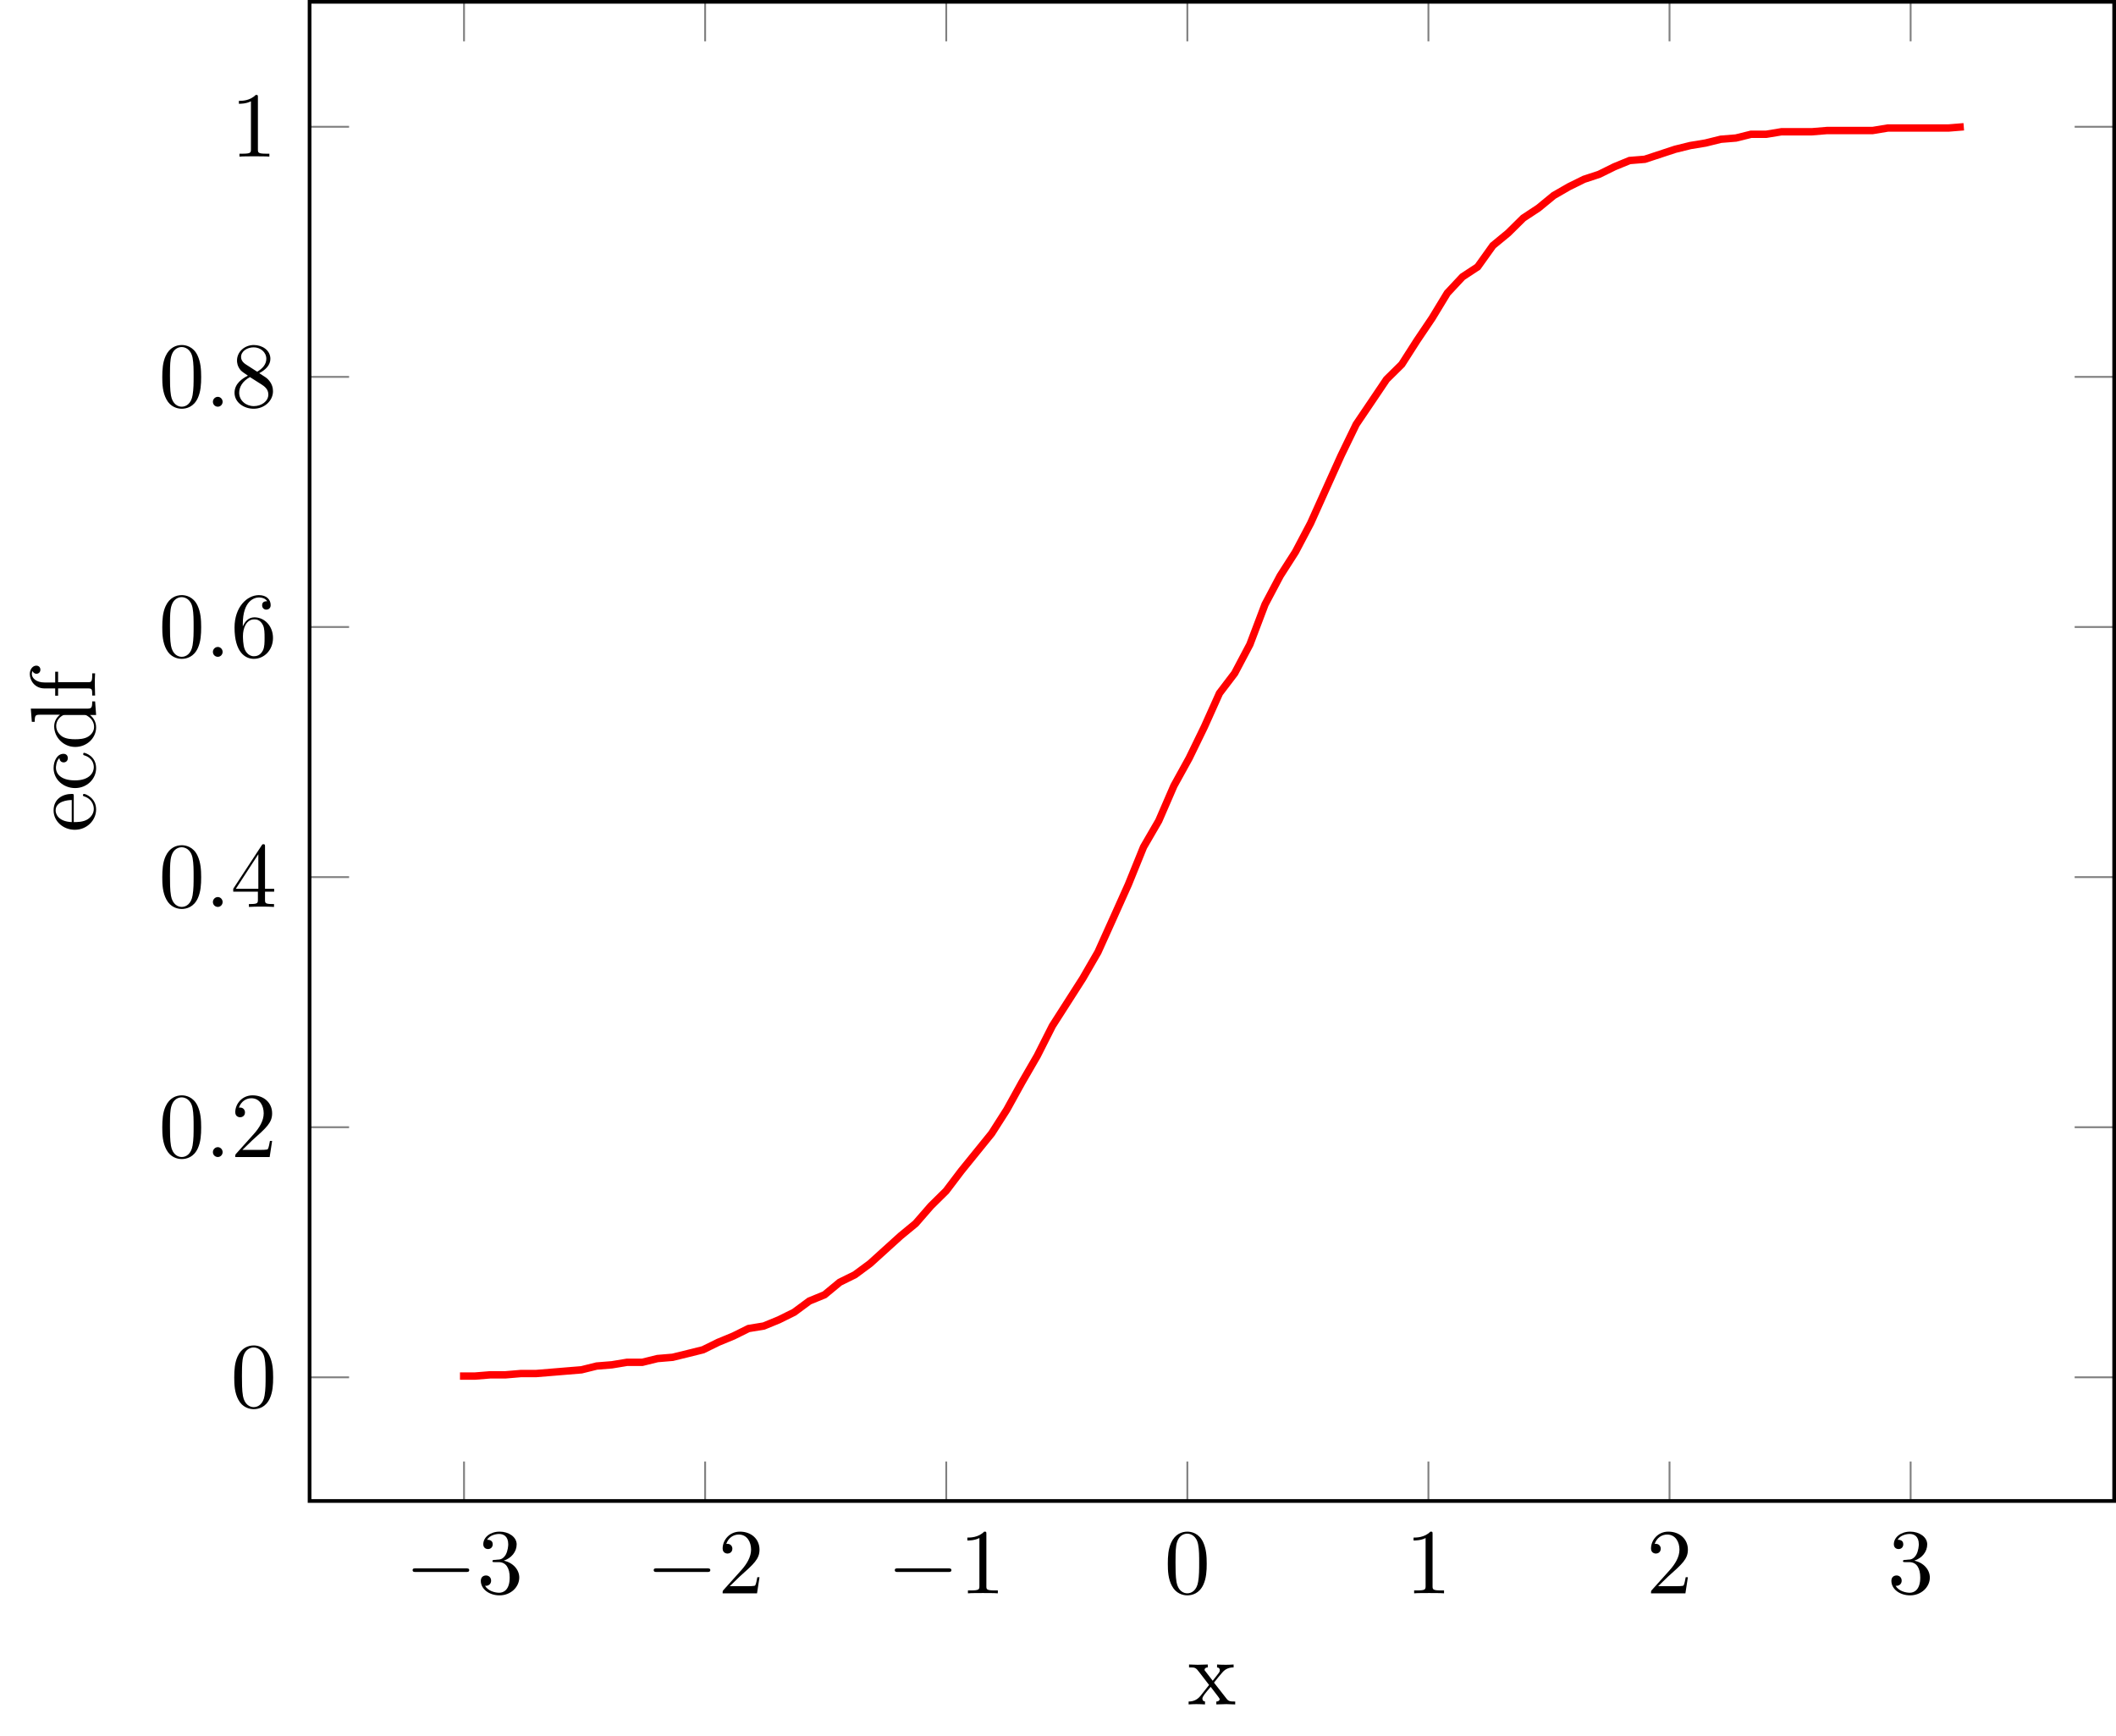
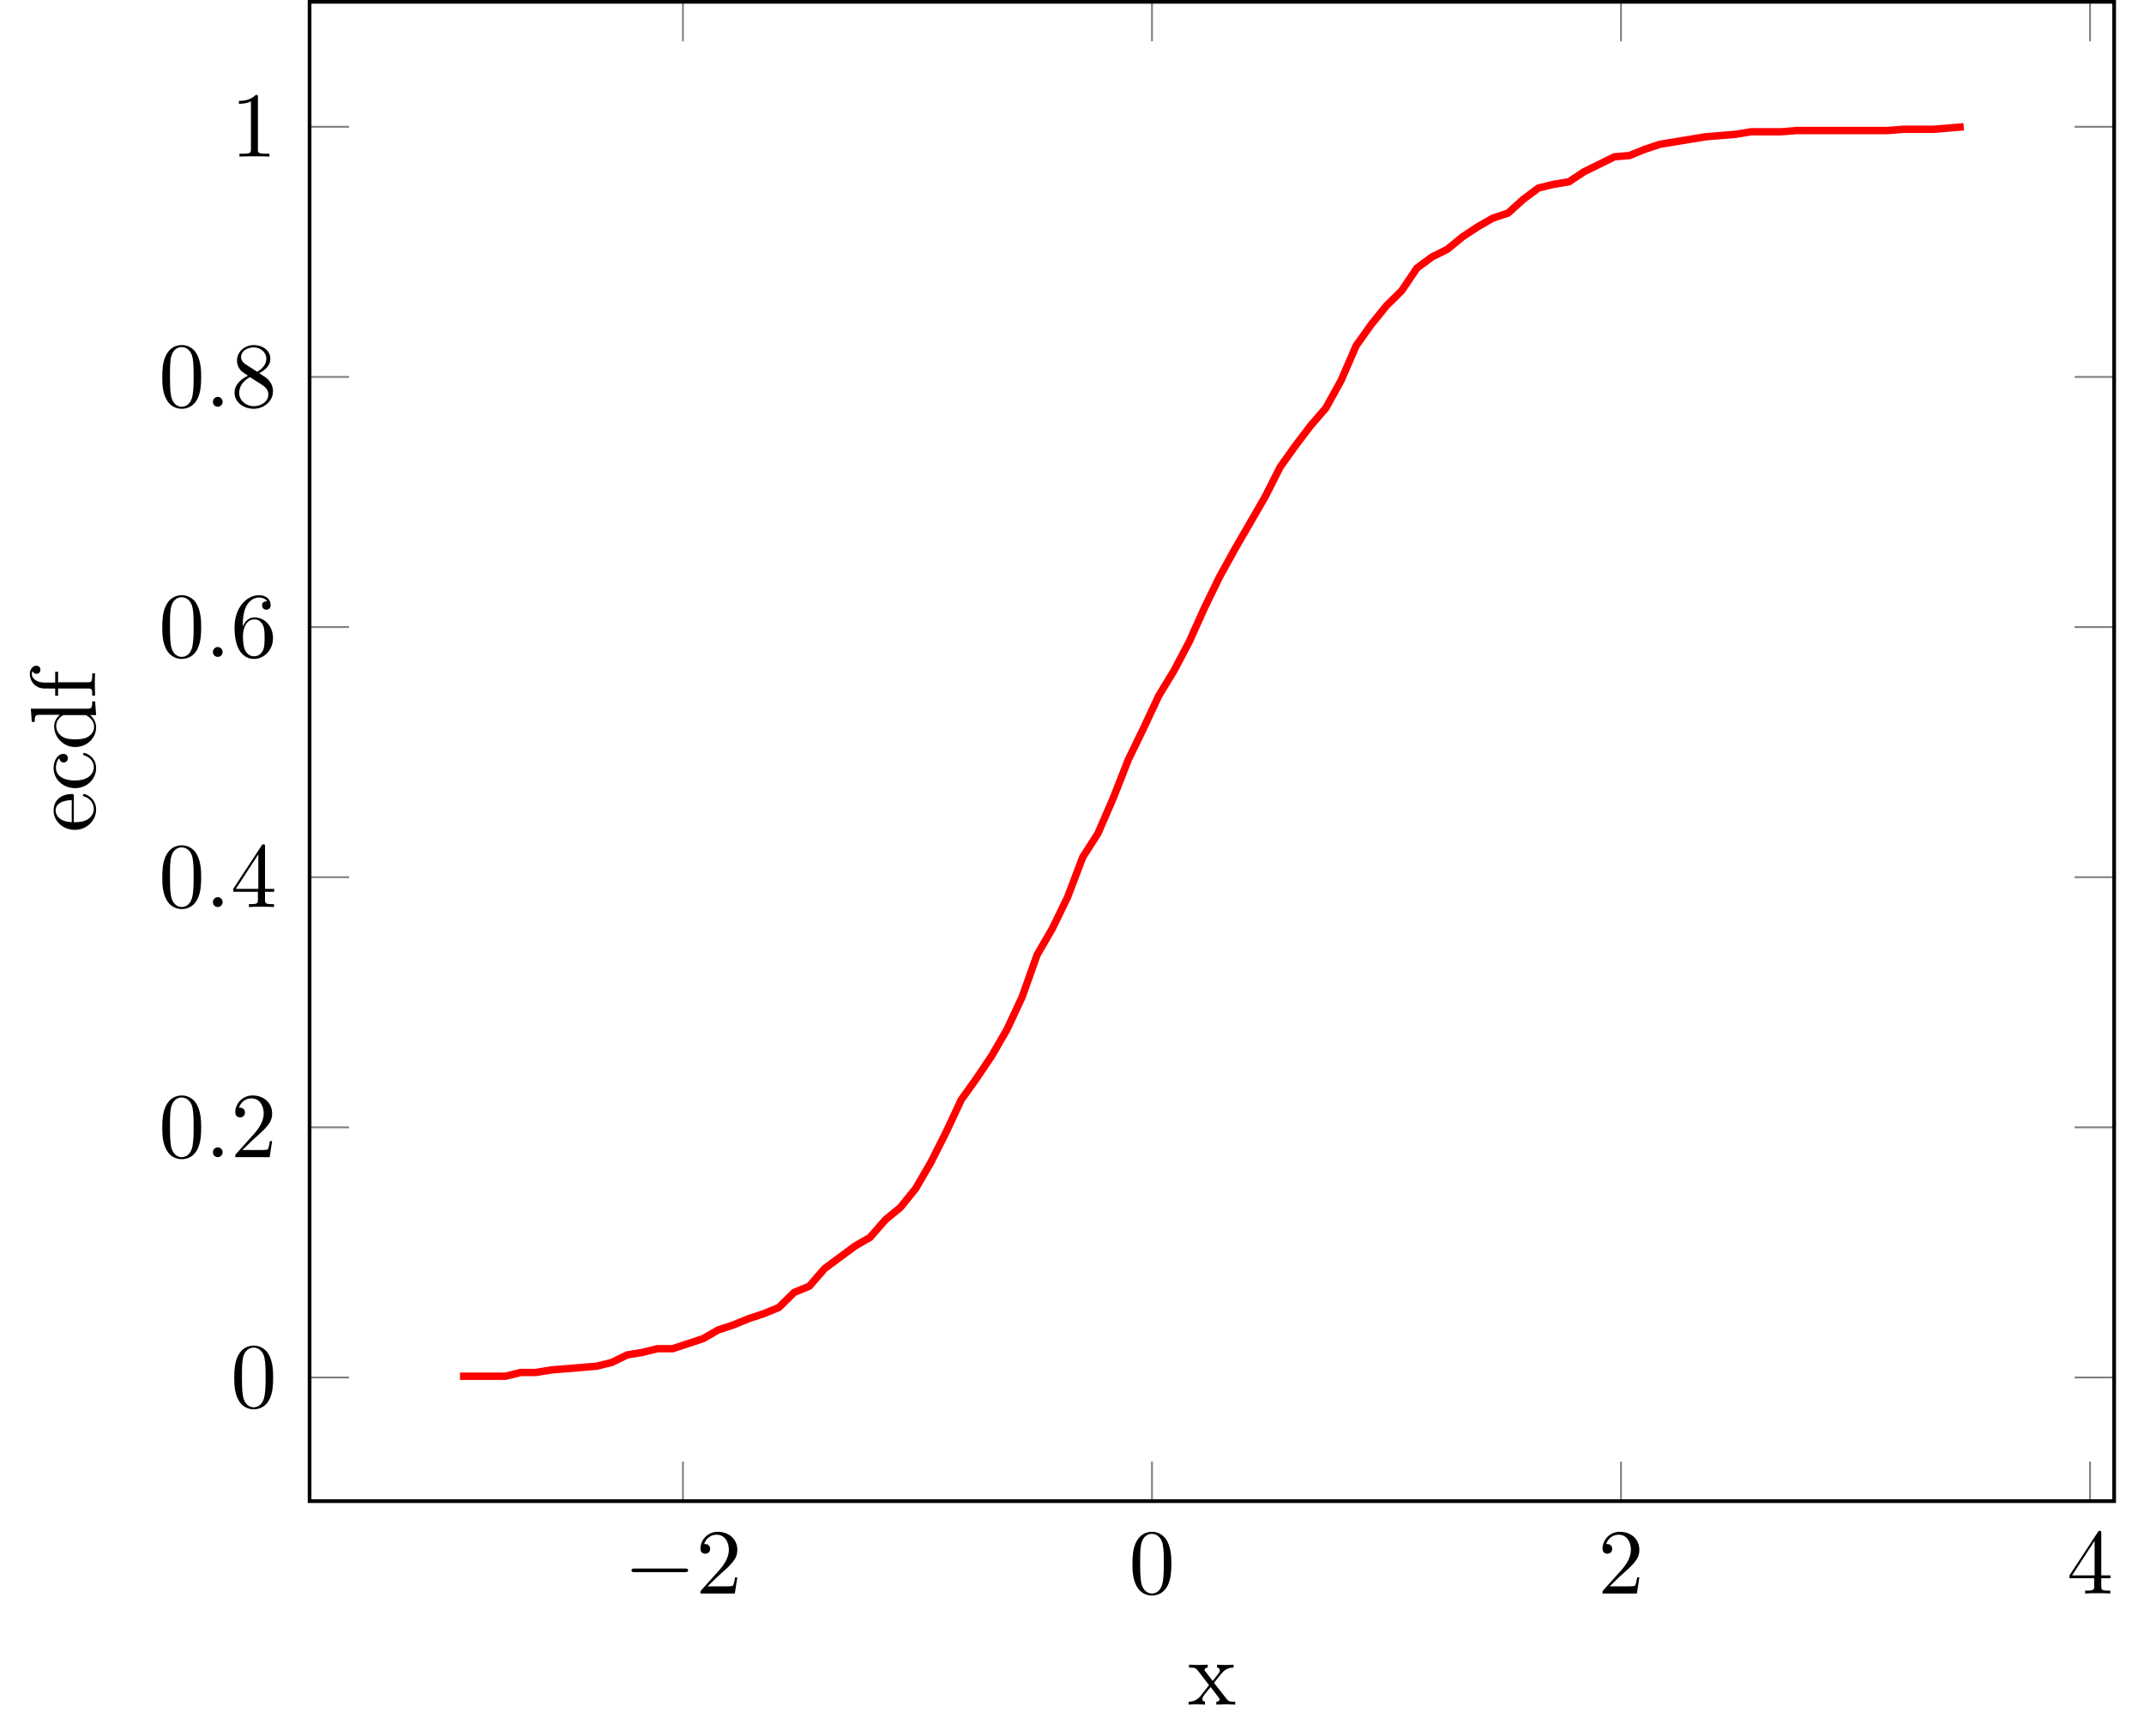
- <svg xmlns="http://www.w3.org/2000/svg" xmlns:xlink="http://www.w3.org/1999/xlink" width="227.805pt" height="186.812pt" viewBox="0 0 227.805 186.812" version="1.1">
+ <svg xmlns="http://www.w3.org/2000/svg" xmlns:xlink="http://www.w3.org/1999/xlink" width="230.818pt" height="186.812pt" viewBox="0 0 230.818 186.812" version="1.1">
  <defs>
    <g>
      <symbol overflow="visible" id="glyph0-0">
        <path style="stroke:none;" d="" />
      </symbol>
      <symbol overflow="visible" id="glyph0-1">
        <path style="stroke:none;" d="M 6.562 -2.297 C 6.734 -2.297 6.922 -2.297 6.922 -2.5 C 6.922 -2.688 6.734 -2.688 6.562 -2.688 L 1.172 -2.688 C 1 -2.688 0.828 -2.688 0.828 -2.5 C 0.828 -2.297 1 -2.297 1.172 -2.297 Z M 6.562 -2.297 " />
      </symbol>
      <symbol overflow="visible" id="glyph1-0">
        <path style="stroke:none;" d="" />
      </symbol>
      <symbol overflow="visible" id="glyph1-1">
-         <path style="stroke:none;" d="M 2.891 -3.516 C 3.703 -3.781 4.281 -4.469 4.281 -5.266 C 4.281 -6.078 3.406 -6.641 2.453 -6.641 C 1.453 -6.641 0.688 -6.047 0.688 -5.281 C 0.688 -4.953 0.906 -4.766 1.203 -4.766 C 1.5 -4.766 1.703 -4.984 1.703 -5.281 C 1.703 -5.766 1.234 -5.766 1.094 -5.766 C 1.391 -6.266 2.047 -6.391 2.406 -6.391 C 2.828 -6.391 3.375 -6.172 3.375 -5.281 C 3.375 -5.156 3.344 -4.578 3.094 -4.141 C 2.797 -3.656 2.453 -3.625 2.203 -3.625 C 2.125 -3.609 1.891 -3.594 1.812 -3.594 C 1.734 -3.578 1.672 -3.562 1.672 -3.469 C 1.672 -3.359 1.734 -3.359 1.906 -3.359 L 2.344 -3.359 C 3.156 -3.359 3.531 -2.688 3.531 -1.703 C 3.531 -0.344 2.844 -0.062 2.406 -0.062 C 1.969 -0.062 1.219 -0.234 0.875 -0.812 C 1.219 -0.766 1.531 -0.984 1.531 -1.359 C 1.531 -1.719 1.266 -1.922 0.984 -1.922 C 0.734 -1.922 0.422 -1.781 0.422 -1.344 C 0.422 -0.438 1.344 0.219 2.438 0.219 C 3.656 0.219 4.562 -0.688 4.562 -1.703 C 4.562 -2.516 3.922 -3.297 2.891 -3.516 Z M 2.891 -3.516 " />
+         <path style="stroke:none;" d="M 1.266 -0.766 L 2.328 -1.797 C 3.875 -3.172 4.469 -3.703 4.469 -4.703 C 4.469 -5.844 3.578 -6.641 2.359 -6.641 C 1.234 -6.641 0.5 -5.719 0.5 -4.828 C 0.5 -4.281 1 -4.281 1.031 -4.281 C 1.203 -4.281 1.547 -4.391 1.547 -4.812 C 1.547 -5.062 1.359 -5.328 1.016 -5.328 C 0.938 -5.328 0.922 -5.328 0.891 -5.312 C 1.109 -5.969 1.656 -6.328 2.234 -6.328 C 3.141 -6.328 3.562 -5.516 3.562 -4.703 C 3.562 -3.906 3.078 -3.125 2.516 -2.5 L 0.609 -0.375 C 0.5 -0.266 0.5 -0.234 0.5 0 L 4.203 0 L 4.469 -1.734 L 4.234 -1.734 C 4.172 -1.438 4.109 -1 4 -0.844 C 3.938 -0.766 3.281 -0.766 3.062 -0.766 Z M 1.266 -0.766 " />
      </symbol>
      <symbol overflow="visible" id="glyph1-2">
-         <path style="stroke:none;" d="M 1.266 -0.766 L 2.328 -1.797 C 3.875 -3.172 4.469 -3.703 4.469 -4.703 C 4.469 -5.844 3.578 -6.641 2.359 -6.641 C 1.234 -6.641 0.5 -5.719 0.5 -4.828 C 0.5 -4.281 1 -4.281 1.031 -4.281 C 1.203 -4.281 1.547 -4.391 1.547 -4.812 C 1.547 -5.062 1.359 -5.328 1.016 -5.328 C 0.938 -5.328 0.922 -5.328 0.891 -5.312 C 1.109 -5.969 1.656 -6.328 2.234 -6.328 C 3.141 -6.328 3.562 -5.516 3.562 -4.703 C 3.562 -3.906 3.078 -3.125 2.516 -2.5 L 0.609 -0.375 C 0.5 -0.266 0.5 -0.234 0.5 0 L 4.203 0 L 4.469 -1.734 L 4.234 -1.734 C 4.172 -1.438 4.109 -1 4 -0.844 C 3.938 -0.766 3.281 -0.766 3.062 -0.766 Z M 1.266 -0.766 " />
+         <path style="stroke:none;" d="M 4.578 -3.188 C 4.578 -3.984 4.531 -4.781 4.188 -5.516 C 3.734 -6.484 2.906 -6.641 2.5 -6.641 C 1.891 -6.641 1.172 -6.375 0.75 -5.453 C 0.438 -4.766 0.391 -3.984 0.391 -3.188 C 0.391 -2.438 0.422 -1.547 0.844 -0.781 C 1.266 0.016 2 0.219 2.484 0.219 C 3.016 0.219 3.781 0.016 4.219 -0.938 C 4.531 -1.625 4.578 -2.406 4.578 -3.188 Z M 2.484 0 C 2.094 0 1.5 -0.25 1.328 -1.203 C 1.219 -1.797 1.219 -2.719 1.219 -3.312 C 1.219 -3.953 1.219 -4.609 1.297 -5.141 C 1.484 -6.328 2.234 -6.422 2.484 -6.422 C 2.812 -6.422 3.469 -6.234 3.656 -5.25 C 3.766 -4.688 3.766 -3.938 3.766 -3.312 C 3.766 -2.562 3.766 -1.891 3.656 -1.25 C 3.5 -0.297 2.938 0 2.484 0 Z M 2.484 0 " />
      </symbol>
      <symbol overflow="visible" id="glyph1-3">
+         <path style="stroke:none;" d="M 2.938 -1.641 L 2.938 -0.781 C 2.938 -0.422 2.906 -0.312 2.172 -0.312 L 1.969 -0.312 L 1.969 0 C 2.375 -0.031 2.891 -0.031 3.312 -0.031 C 3.734 -0.031 4.25 -0.031 4.672 0 L 4.672 -0.312 L 4.453 -0.312 C 3.719 -0.312 3.703 -0.422 3.703 -0.781 L 3.703 -1.641 L 4.688 -1.641 L 4.688 -1.953 L 3.703 -1.953 L 3.703 -6.484 C 3.703 -6.688 3.703 -6.75 3.531 -6.75 C 3.453 -6.75 3.422 -6.75 3.344 -6.625 L 0.281 -1.953 L 0.281 -1.641 Z M 2.984 -1.953 L 0.562 -1.953 L 2.984 -5.672 Z M 2.984 -1.953 " />
+       </symbol>
+       <symbol overflow="visible" id="glyph1-4">
+         <path style="stroke:none;" d="M 1.312 -3.266 L 1.312 -3.516 C 1.312 -6.031 2.547 -6.391 3.062 -6.391 C 3.297 -6.391 3.719 -6.328 3.938 -5.984 C 3.781 -5.984 3.391 -5.984 3.391 -5.547 C 3.391 -5.234 3.625 -5.078 3.844 -5.078 C 4 -5.078 4.312 -5.172 4.312 -5.562 C 4.312 -6.156 3.875 -6.641 3.047 -6.641 C 1.766 -6.641 0.422 -5.359 0.422 -3.156 C 0.422 -0.484 1.578 0.219 2.5 0.219 C 3.609 0.219 4.562 -0.719 4.562 -2.031 C 4.562 -3.297 3.672 -4.25 2.562 -4.25 C 1.891 -4.25 1.516 -3.75 1.312 -3.266 Z M 2.5 -0.062 C 1.875 -0.062 1.578 -0.656 1.516 -0.812 C 1.328 -1.281 1.328 -2.078 1.328 -2.25 C 1.328 -3.031 1.656 -4.031 2.547 -4.031 C 2.719 -4.031 3.172 -4.031 3.484 -3.406 C 3.656 -3.047 3.656 -2.531 3.656 -2.047 C 3.656 -1.562 3.656 -1.062 3.484 -0.703 C 3.188 -0.109 2.734 -0.062 2.5 -0.062 Z M 2.5 -0.062 " />
+       </symbol>
+       <symbol overflow="visible" id="glyph1-5">
+         <path style="stroke:none;" d="M 1.625 -4.562 C 1.172 -4.859 1.125 -5.188 1.125 -5.359 C 1.125 -5.969 1.781 -6.391 2.484 -6.391 C 3.203 -6.391 3.844 -5.875 3.844 -5.156 C 3.844 -4.578 3.453 -4.109 2.859 -3.766 Z M 3.078 -3.609 C 3.797 -3.984 4.281 -4.5 4.281 -5.156 C 4.281 -6.078 3.406 -6.641 2.5 -6.641 C 1.5 -6.641 0.688 -5.906 0.688 -4.969 C 0.688 -4.797 0.703 -4.344 1.125 -3.875 C 1.234 -3.766 1.609 -3.516 1.859 -3.344 C 1.281 -3.047 0.422 -2.5 0.422 -1.5 C 0.422 -0.453 1.438 0.219 2.484 0.219 C 3.609 0.219 4.562 -0.609 4.562 -1.672 C 4.562 -2.031 4.453 -2.484 4.062 -2.906 C 3.875 -3.109 3.719 -3.203 3.078 -3.609 Z M 2.078 -3.188 L 3.312 -2.406 C 3.594 -2.219 4.062 -1.922 4.062 -1.312 C 4.062 -0.578 3.312 -0.062 2.5 -0.062 C 1.641 -0.062 0.922 -0.672 0.922 -1.5 C 0.922 -2.078 1.234 -2.719 2.078 -3.188 Z M 2.078 -3.188 " />
+       </symbol>
+       <symbol overflow="visible" id="glyph1-6">
        <path style="stroke:none;" d="M 2.938 -6.375 C 2.938 -6.625 2.938 -6.641 2.703 -6.641 C 2.078 -6 1.203 -6 0.891 -6 L 0.891 -5.688 C 1.094 -5.688 1.672 -5.688 2.188 -5.953 L 2.188 -0.781 C 2.188 -0.422 2.156 -0.312 1.266 -0.312 L 0.953 -0.312 L 0.953 0 C 1.297 -0.031 2.156 -0.031 2.562 -0.031 C 2.953 -0.031 3.828 -0.031 4.172 0 L 4.172 -0.312 L 3.859 -0.312 C 2.953 -0.312 2.938 -0.422 2.938 -0.781 Z M 2.938 -6.375 " />
      </symbol>
-       <symbol overflow="visible" id="glyph1-4">
-         <path style="stroke:none;" d="M 4.578 -3.188 C 4.578 -3.984 4.531 -4.781 4.188 -5.516 C 3.734 -6.484 2.906 -6.641 2.5 -6.641 C 1.891 -6.641 1.172 -6.375 0.75 -5.453 C 0.438 -4.766 0.391 -3.984 0.391 -3.188 C 0.391 -2.438 0.422 -1.547 0.844 -0.781 C 1.266 0.016 2 0.219 2.484 0.219 C 3.016 0.219 3.781 0.016 4.219 -0.938 C 4.531 -1.625 4.578 -2.406 4.578 -3.188 Z M 2.484 0 C 2.094 0 1.5 -0.25 1.328 -1.203 C 1.219 -1.797 1.219 -2.719 1.219 -3.312 C 1.219 -3.953 1.219 -4.609 1.297 -5.141 C 1.484 -6.328 2.234 -6.422 2.484 -6.422 C 2.812 -6.422 3.469 -6.234 3.656 -5.25 C 3.766 -4.688 3.766 -3.938 3.766 -3.312 C 3.766 -2.562 3.766 -1.891 3.656 -1.25 C 3.5 -0.297 2.938 0 2.484 0 Z M 2.484 0 " />
-       </symbol>
-       <symbol overflow="visible" id="glyph1-5">
-         <path style="stroke:none;" d="M 2.938 -1.641 L 2.938 -0.781 C 2.938 -0.422 2.906 -0.312 2.172 -0.312 L 1.969 -0.312 L 1.969 0 C 2.375 -0.031 2.891 -0.031 3.312 -0.031 C 3.734 -0.031 4.25 -0.031 4.672 0 L 4.672 -0.312 L 4.453 -0.312 C 3.719 -0.312 3.703 -0.422 3.703 -0.781 L 3.703 -1.641 L 4.688 -1.641 L 4.688 -1.953 L 3.703 -1.953 L 3.703 -6.484 C 3.703 -6.688 3.703 -6.75 3.531 -6.75 C 3.453 -6.75 3.422 -6.75 3.344 -6.625 L 0.281 -1.953 L 0.281 -1.641 Z M 2.984 -1.953 L 0.562 -1.953 L 2.984 -5.672 Z M 2.984 -1.953 " />
-       </symbol>
-       <symbol overflow="visible" id="glyph1-6">
-         <path style="stroke:none;" d="M 1.312 -3.266 L 1.312 -3.516 C 1.312 -6.031 2.547 -6.391 3.062 -6.391 C 3.297 -6.391 3.719 -6.328 3.938 -5.984 C 3.781 -5.984 3.391 -5.984 3.391 -5.547 C 3.391 -5.234 3.625 -5.078 3.844 -5.078 C 4 -5.078 4.312 -5.172 4.312 -5.562 C 4.312 -6.156 3.875 -6.641 3.047 -6.641 C 1.766 -6.641 0.422 -5.359 0.422 -3.156 C 0.422 -0.484 1.578 0.219 2.5 0.219 C 3.609 0.219 4.562 -0.719 4.562 -2.031 C 4.562 -3.297 3.672 -4.25 2.562 -4.25 C 1.891 -4.25 1.516 -3.75 1.312 -3.266 Z M 2.5 -0.062 C 1.875 -0.062 1.578 -0.656 1.516 -0.812 C 1.328 -1.281 1.328 -2.078 1.328 -2.25 C 1.328 -3.031 1.656 -4.031 2.547 -4.031 C 2.719 -4.031 3.172 -4.031 3.484 -3.406 C 3.656 -3.047 3.656 -2.531 3.656 -2.047 C 3.656 -1.562 3.656 -1.062 3.484 -0.703 C 3.188 -0.109 2.734 -0.062 2.5 -0.062 Z M 2.5 -0.062 " />
-       </symbol>
      <symbol overflow="visible" id="glyph1-7">
-         <path style="stroke:none;" d="M 1.625 -4.562 C 1.172 -4.859 1.125 -5.188 1.125 -5.359 C 1.125 -5.969 1.781 -6.391 2.484 -6.391 C 3.203 -6.391 3.844 -5.875 3.844 -5.156 C 3.844 -4.578 3.453 -4.109 2.859 -3.766 Z M 3.078 -3.609 C 3.797 -3.984 4.281 -4.5 4.281 -5.156 C 4.281 -6.078 3.406 -6.641 2.5 -6.641 C 1.5 -6.641 0.688 -5.906 0.688 -4.969 C 0.688 -4.797 0.703 -4.344 1.125 -3.875 C 1.234 -3.766 1.609 -3.516 1.859 -3.344 C 1.281 -3.047 0.422 -2.5 0.422 -1.5 C 0.422 -0.453 1.438 0.219 2.484 0.219 C 3.609 0.219 4.562 -0.609 4.562 -1.672 C 4.562 -2.031 4.453 -2.484 4.062 -2.906 C 3.875 -3.109 3.719 -3.203 3.078 -3.609 Z M 2.078 -3.188 L 3.312 -2.406 C 3.594 -2.219 4.062 -1.922 4.062 -1.312 C 4.062 -0.578 3.312 -0.062 2.5 -0.062 C 1.641 -0.062 0.922 -0.672 0.922 -1.5 C 0.922 -2.078 1.234 -2.719 2.078 -3.188 Z M 2.078 -3.188 " />
-       </symbol>
-       <symbol overflow="visible" id="glyph1-8">
        <path style="stroke:none;" d="M 2.859 -2.344 C 3.156 -2.719 3.531 -3.203 3.781 -3.469 C 4.094 -3.828 4.5 -3.984 4.969 -3.984 L 4.969 -4.297 C 4.703 -4.281 4.406 -4.266 4.141 -4.266 C 3.844 -4.266 3.312 -4.281 3.188 -4.297 L 3.188 -3.984 C 3.406 -3.969 3.484 -3.844 3.484 -3.672 C 3.484 -3.516 3.375 -3.391 3.328 -3.328 L 2.719 -2.547 L 1.938 -3.562 C 1.844 -3.656 1.844 -3.672 1.844 -3.734 C 1.844 -3.891 2 -3.984 2.188 -3.984 L 2.188 -4.297 C 1.938 -4.281 1.281 -4.266 1.109 -4.266 C 0.906 -4.266 0.438 -4.281 0.172 -4.297 L 0.172 -3.984 C 0.875 -3.984 0.875 -3.984 1.344 -3.375 L 2.328 -2.094 L 1.391 -0.906 C 0.922 -0.328 0.328 -0.312 0.125 -0.312 L 0.125 0 C 0.375 -0.016 0.688 -0.031 0.953 -0.031 C 1.234 -0.031 1.656 -0.016 1.891 0 L 1.891 -0.312 C 1.672 -0.344 1.609 -0.469 1.609 -0.625 C 1.609 -0.844 1.891 -1.172 2.5 -1.891 L 3.266 -0.891 C 3.344 -0.781 3.469 -0.625 3.469 -0.562 C 3.469 -0.469 3.375 -0.312 3.109 -0.312 L 3.109 0 C 3.406 -0.016 3.969 -0.031 4.188 -0.031 C 4.453 -0.031 4.844 -0.016 5.141 0 L 5.141 -0.312 C 4.609 -0.312 4.422 -0.328 4.203 -0.625 Z M 2.859 -2.344 " />
      </symbol>
      <symbol overflow="visible" id="glyph2-0">
        <path style="stroke:none;" d="" />
      </symbol>
      <symbol overflow="visible" id="glyph2-1">
        <path style="stroke:none;" d="M 1.906 -0.531 C 1.906 -0.812 1.672 -1.062 1.391 -1.062 C 1.094 -1.062 0.859 -0.812 0.859 -0.531 C 0.859 -0.234 1.094 0 1.391 0 C 1.672 0 1.906 -0.234 1.906 -0.531 Z M 1.906 -0.531 " />
      </symbol>
      <symbol overflow="visible" id="glyph3-0">
        <path style="stroke:none;" d="" />
      </symbol>
      <symbol overflow="visible" id="glyph3-1">
        <path style="stroke:none;" d="M -2.516 -1.109 C -4 -1.172 -4.25 -2.016 -4.25 -2.359 C -4.25 -3.375 -2.906 -3.484 -2.516 -3.484 Z M -2.297 -1.109 L -2.297 -3.891 C -2.297 -4.109 -2.297 -4.141 -2.516 -4.141 C -3.5 -4.141 -4.469 -3.594 -4.469 -2.359 C -4.469 -1.203 -3.438 -0.281 -2.188 -0.281 C -0.859 -0.281 0.109 -1.328 0.109 -2.469 C 0.109 -3.688 -1 -4.141 -1.188 -4.141 C -1.281 -4.141 -1.312 -4.062 -1.312 -4 C -1.312 -3.922 -1.25 -3.891 -1.172 -3.875 C -0.141 -3.531 -0.141 -2.625 -0.141 -2.531 C -0.141 -2.031 -0.438 -1.641 -0.812 -1.406 C -1.281 -1.109 -1.938 -1.109 -2.297 -1.109 Z M -2.297 -1.109 " />
      </symbol>
      <symbol overflow="visible" id="glyph3-2">
        <path style="stroke:none;" d="M -2.172 -1.172 C -3.797 -1.172 -4.219 -1.984 -4.219 -2.516 C -4.219 -2.609 -4.203 -3.234 -3.844 -3.578 C -3.812 -3.172 -3.516 -3.109 -3.391 -3.109 C -3.125 -3.109 -2.938 -3.297 -2.938 -3.562 C -2.938 -3.828 -3.094 -4.031 -3.406 -4.031 C -4.078 -4.031 -4.469 -3.266 -4.469 -2.5 C -4.469 -1.25 -3.391 -0.344 -2.156 -0.344 C -0.875 -0.344 0.109 -1.328 0.109 -2.484 C 0.109 -3.812 -1.094 -4.141 -1.188 -4.141 C -1.281 -4.141 -1.281 -4.031 -1.281 -4 C -1.281 -3.922 -1.25 -3.891 -1.188 -3.875 C -0.266 -3.594 -0.141 -2.938 -0.141 -2.578 C -0.141 -2.047 -0.562 -1.172 -2.172 -1.172 Z M -2.172 -1.172 " />
      </symbol>
      <symbol overflow="visible" id="glyph3-3">
        <path style="stroke:none;" d="M -0.547 -3.781 L 0.109 -3.781 L 0 -5.25 L -0.312 -5.25 C -0.312 -4.562 -0.375 -4.469 -0.875 -4.469 L -6.922 -4.469 L -6.812 -3.047 L -6.5 -3.047 C -6.5 -3.734 -6.438 -3.812 -5.938 -3.812 L -3.781 -3.812 C -4.141 -3.531 -4.406 -3.094 -4.406 -2.562 C -4.406 -1.391 -3.422 -0.344 -2.141 -0.344 C -0.875 -0.344 0.109 -1.312 0.109 -2.453 C 0.109 -3.094 -0.234 -3.531 -0.547 -3.781 Z M -3.219 -3.781 L -1.172 -3.781 C -1 -3.781 -0.984 -3.781 -0.812 -3.672 C -0.328 -3.375 -0.109 -2.938 -0.109 -2.5 C -0.109 -2.047 -0.375 -1.688 -0.75 -1.453 C -1.156 -1.203 -1.719 -1.172 -2.141 -1.172 C -2.5 -1.172 -3.094 -1.188 -3.547 -1.469 C -3.859 -1.688 -4.188 -2.062 -4.188 -2.609 C -4.188 -2.953 -4.031 -3.375 -3.594 -3.672 C -3.422 -3.781 -3.406 -3.781 -3.219 -3.781 Z M -3.219 -3.781 " />
      </symbol>
      <symbol overflow="visible" id="glyph3-4">
        <path style="stroke:none;" d="M -4.297 -1.75 L -5.453 -1.75 C -6.328 -1.75 -6.812 -2.219 -6.812 -2.656 C -6.812 -2.688 -6.812 -2.844 -6.734 -2.984 C -6.703 -2.875 -6.562 -2.688 -6.312 -2.688 C -6.094 -2.688 -5.891 -2.844 -5.891 -3.125 C -5.891 -3.406 -6.094 -3.562 -6.328 -3.562 C -6.703 -3.562 -7.031 -3.188 -7.031 -2.656 C -7.031 -1.969 -6.5 -1.109 -5.438 -1.109 L -4.297 -1.109 L -4.297 -0.328 L -3.984 -0.328 L -3.984 -1.109 L -0.75 -1.109 C -0.312 -1.109 -0.312 -1 -0.312 -0.344 L 0 -0.344 C -0.016 -0.734 -0.031 -1.203 -0.031 -1.469 C -0.031 -1.875 -0.031 -2.344 0 -2.734 L -0.312 -2.734 L -0.312 -2.531 C -0.312 -1.797 -0.422 -1.781 -0.781 -1.781 L -3.984 -1.781 L -3.984 -2.906 L -4.297 -2.906 Z M -4.297 -1.75 " />
      </symbol>
    </g>
-     <clipPath id="clip1">
-       <path d="M 33 13 L 227.805 13 L 227.805 149 L 33 149 Z M 33 13 " />
-     </clipPath>
-     <clipPath id="clip2">
-       <path d="M 33 0 L 227.805 0 L 227.805 162 L 33 162 Z M 33 0 " />
-     </clipPath>
  </defs>
  <g id="surface1">
-     <path style="fill:none;stroke-width:0.199;stroke-linecap:butt;stroke-linejoin:miter;stroke:rgb(50%,50%,50%);stroke-opacity:1;stroke-miterlimit:10;" d="M 0.437 -13.449 L 0.437 -9.199 M 26.394 -13.449 L 26.394 -9.199 M 52.351 -13.449 L 52.351 -9.199 M 78.308 -13.449 L 78.308 -9.199 M 104.261 -13.449 L 104.261 -9.199 M 130.218 -13.449 L 130.218 -9.199 M 156.175 -13.449 L 156.175 -9.199 M 0.437 147.946 L 0.437 143.692 M 26.394 147.946 L 26.394 143.692 M 52.351 147.946 L 52.351 143.692 M 78.308 147.946 L 78.308 143.692 M 104.261 147.946 L 104.261 143.692 M 130.218 147.946 L 130.218 143.692 M 156.175 147.946 L 156.175 143.692 " transform="matrix(1,0,0,-1,49.52,148.141)" />
-     <g clip-path="url(#clip1)" clip-rule="nonzero">
-       <path style="fill:none;stroke-width:0.199;stroke-linecap:butt;stroke-linejoin:miter;stroke:rgb(50%,50%,50%);stroke-opacity:1;stroke-miterlimit:10;" d="M -16.192 -0.136 L -11.938 -0.136 M -16.192 26.789 L -11.938 26.789 M -16.192 53.715 L -11.938 53.715 M -16.192 80.641 L -11.938 80.641 M -16.192 107.567 L -11.938 107.567 M -16.192 134.493 L -11.938 134.493 M 178.089 -0.136 L 173.835 -0.136 M 178.089 26.789 L 173.835 26.789 M 178.089 53.715 L 173.835 53.715 M 178.089 80.641 L 173.835 80.641 M 178.089 107.567 L 173.835 107.567 M 178.089 134.493 L 173.835 134.493 " transform="matrix(1,0,0,-1,49.52,148.141)" />
-     </g>
-     <g clip-path="url(#clip2)" clip-rule="nonzero">
-       <path style="fill:none;stroke-width:0.399;stroke-linecap:butt;stroke-linejoin:miter;stroke:rgb(0%,0%,0%);stroke-opacity:1;stroke-miterlimit:10;" d="M -16.192 -13.449 L -16.192 147.946 L 178.089 147.946 L 178.089 -13.449 Z M -16.192 -13.449 " transform="matrix(1,0,0,-1,49.52,148.141)" />
+     <path style="fill:none;stroke-width:0.199;stroke-linecap:butt;stroke-linejoin:miter;stroke:rgb(50%,50%,50%);stroke-opacity:1;stroke-miterlimit:10;" d="M 24.004 -13.449 L 24.004 -9.199 M 74.501 -13.449 L 74.501 -9.199 M 124.993 -13.449 L 124.993 -9.199 M 175.489 -13.449 L 175.489 -9.199 M 24.004 147.946 L 24.004 143.692 M 74.501 147.946 L 74.501 143.692 M 124.993 147.946 L 124.993 143.692 M 175.489 147.946 L 175.489 143.692 " transform="matrix(1,0,0,-1,49.519,148.141)" />
+     <path style="fill:none;stroke-width:0.199;stroke-linecap:butt;stroke-linejoin:miter;stroke:rgb(50%,50%,50%);stroke-opacity:1;stroke-miterlimit:10;" d="M -16.191 -0.136 L -11.937 -0.136 M -16.191 26.789 L -11.937 26.789 M -16.191 53.715 L -11.937 53.715 M -16.191 80.641 L -11.937 80.641 M -16.191 107.567 L -11.937 107.567 M -16.191 134.493 L -11.937 134.493 M 178.086 -0.136 L 173.833 -0.136 M 178.086 26.789 L 173.833 26.789 M 178.086 53.715 L 173.833 53.715 M 178.086 80.641 L 173.833 80.641 M 178.086 107.567 L 173.833 107.567 M 178.086 134.493 L 173.833 134.493 " transform="matrix(1,0,0,-1,49.519,148.141)" />
+     <path style="fill:none;stroke-width:0.399;stroke-linecap:butt;stroke-linejoin:miter;stroke:rgb(0%,0%,0%);stroke-opacity:1;stroke-miterlimit:10;" d="M -16.191 -13.449 L -16.191 147.946 L 178.086 147.946 L 178.086 -13.449 Z M -16.191 -13.449 " transform="matrix(1,0,0,-1,49.519,148.141)" />
+     <g style="fill:rgb(0%,0%,0%);fill-opacity:1;">
+       <use xlink:href="#glyph0-1" x="67.159" y="171.531" />
    </g>
    <g style="fill:rgb(0%,0%,0%);fill-opacity:1;">
-       <use xlink:href="#glyph0-1" x="43.594" y="171.531" />
+       <use xlink:href="#glyph1-1" x="74.907" y="171.531" />
    </g>
    <g style="fill:rgb(0%,0%,0%);fill-opacity:1;">
-       <use xlink:href="#glyph1-1" x="51.342" y="171.531" />
+       <use xlink:href="#glyph1-2" x="121.527" y="171.531" />
    </g>
    <g style="fill:rgb(0%,0%,0%);fill-opacity:1;">
-       <use xlink:href="#glyph0-1" x="69.549" y="171.531" />
+       <use xlink:href="#glyph1-1" x="172.021" y="171.531" />
    </g>
    <g style="fill:rgb(0%,0%,0%);fill-opacity:1;">
-       <use xlink:href="#glyph1-2" x="77.298" y="171.531" />
+       <use xlink:href="#glyph1-3" x="222.516" y="171.531" />
    </g>
    <g style="fill:rgb(0%,0%,0%);fill-opacity:1;">
-       <use xlink:href="#glyph0-1" x="95.505" y="171.531" />
+       <use xlink:href="#glyph1-2" x="24.828" y="151.486" />
    </g>
    <g style="fill:rgb(0%,0%,0%);fill-opacity:1;">
-       <use xlink:href="#glyph1-3" x="103.253" y="171.531" />
-     </g>
-     <g style="fill:rgb(0%,0%,0%);fill-opacity:1;">
-       <use xlink:href="#glyph1-4" x="125.335" y="171.531" />
-     </g>
-     <g style="fill:rgb(0%,0%,0%);fill-opacity:1;">
-       <use xlink:href="#glyph1-3" x="151.29" y="171.531" />
-     </g>
-     <g style="fill:rgb(0%,0%,0%);fill-opacity:1;">
-       <use xlink:href="#glyph1-2" x="177.246" y="171.531" />
-     </g>
-     <g style="fill:rgb(0%,0%,0%);fill-opacity:1;">
-       <use xlink:href="#glyph1-1" x="203.201" y="171.531" />
-     </g>
-     <g style="fill:rgb(0%,0%,0%);fill-opacity:1;">
-       <use xlink:href="#glyph1-4" x="24.828" y="151.486" />
-     </g>
-     <g style="fill:rgb(0%,0%,0%);fill-opacity:1;">
-       <use xlink:href="#glyph1-4" x="17.079" y="124.561" />
+       <use xlink:href="#glyph1-2" x="17.079" y="124.561" />
    </g>
    <g style="fill:rgb(0%,0%,0%);fill-opacity:1;">
      <use xlink:href="#glyph2-1" x="22.061" y="124.561" />
    </g>
    <g style="fill:rgb(0%,0%,0%);fill-opacity:1;">
-       <use xlink:href="#glyph1-2" x="24.828" y="124.561" />
+       <use xlink:href="#glyph1-1" x="24.828" y="124.561" />
    </g>
    <g style="fill:rgb(0%,0%,0%);fill-opacity:1;">
-       <use xlink:href="#glyph1-4" x="17.079" y="97.635" />
+       <use xlink:href="#glyph1-2" x="17.079" y="97.635" />
    </g>
    <g style="fill:rgb(0%,0%,0%);fill-opacity:1;">
      <use xlink:href="#glyph2-1" x="22.061" y="97.635" />
    </g>
    <g style="fill:rgb(0%,0%,0%);fill-opacity:1;">
-       <use xlink:href="#glyph1-5" x="24.828" y="97.635" />
+       <use xlink:href="#glyph1-3" x="24.828" y="97.635" />
    </g>
    <g style="fill:rgb(0%,0%,0%);fill-opacity:1;">
-       <use xlink:href="#glyph1-4" x="17.079" y="70.71" />
+       <use xlink:href="#glyph1-2" x="17.079" y="70.71" />
    </g>
    <g style="fill:rgb(0%,0%,0%);fill-opacity:1;">
      <use xlink:href="#glyph2-1" x="22.061" y="70.71" />
    </g>
    <g style="fill:rgb(0%,0%,0%);fill-opacity:1;">
-       <use xlink:href="#glyph1-6" x="24.828" y="70.71" />
+       <use xlink:href="#glyph1-4" x="24.828" y="70.71" />
    </g>
    <g style="fill:rgb(0%,0%,0%);fill-opacity:1;">
-       <use xlink:href="#glyph1-4" x="17.079" y="43.784" />
+       <use xlink:href="#glyph1-2" x="17.079" y="43.784" />
    </g>
    <g style="fill:rgb(0%,0%,0%);fill-opacity:1;">
      <use xlink:href="#glyph2-1" x="22.061" y="43.784" />
    </g>
    <g style="fill:rgb(0%,0%,0%);fill-opacity:1;">
-       <use xlink:href="#glyph1-7" x="24.828" y="43.784" />
+       <use xlink:href="#glyph1-5" x="24.828" y="43.784" />
    </g>
    <g style="fill:rgb(0%,0%,0%);fill-opacity:1;">
-       <use xlink:href="#glyph1-3" x="24.828" y="16.859" />
+       <use xlink:href="#glyph1-6" x="24.828" y="16.859" />
    </g>
-     <path style="fill:none;stroke-width:0.797;stroke-linecap:butt;stroke-linejoin:miter;stroke:rgb(100%,0%,0%);stroke-opacity:1;stroke-miterlimit:10;" d="M -0 0 L 1.636 0 L 3.269 0.133 L 4.906 0.133 L 6.543 0.27 L 8.175 0.27 L 9.812 0.403 L 11.449 0.539 L 13.082 0.672 L 14.718 1.079 L 16.355 1.211 L 17.988 1.481 L 19.625 1.481 L 21.261 1.883 L 22.894 2.02 L 24.531 2.422 L 26.164 2.829 L 27.8 3.633 L 29.437 4.309 L 31.07 5.118 L 32.707 5.387 L 34.343 6.059 L 35.976 6.868 L 37.613 8.079 L 39.25 8.75 L 40.882 10.098 L 42.519 10.907 L 44.156 12.118 L 45.789 13.598 L 47.425 15.079 L 49.058 16.426 L 50.695 18.309 L 52.332 19.926 L 53.964 22.078 L 57.238 26.118 L 58.871 28.676 L 60.507 31.637 L 62.144 34.465 L 63.777 37.696 L 67.05 42.813 L 68.683 45.641 L 70.32 49.274 L 71.953 52.911 L 73.589 56.95 L 75.226 59.774 L 76.859 63.543 L 78.496 66.508 L 80.132 69.871 L 81.765 73.508 L 83.402 75.661 L 85.039 78.758 L 86.671 83.067 L 88.308 86.161 L 89.945 88.719 L 91.578 91.817 L 93.214 95.454 L 94.851 99.086 L 96.484 102.454 L 98.121 104.875 L 99.753 107.297 L 101.39 108.914 L 103.027 111.473 L 104.66 113.895 L 106.296 116.59 L 107.933 118.34 L 109.566 119.414 L 111.203 121.704 L 112.839 123.051 L 114.472 124.664 L 116.109 125.743 L 117.746 127.09 L 119.378 128.032 L 121.015 128.84 L 122.648 129.379 L 124.285 130.188 L 125.921 130.86 L 127.554 130.993 L 130.828 132.071 L 132.46 132.473 L 134.097 132.743 L 135.734 133.149 L 137.367 133.282 L 139.003 133.688 L 140.64 133.688 L 142.273 133.957 L 145.546 133.957 L 147.179 134.09 L 152.085 134.09 L 153.722 134.36 L 160.261 134.36 L 161.898 134.493 " transform="matrix(1,0,0,-1,49.52,148.141)" />
+     <path style="fill:none;stroke-width:0.797;stroke-linecap:butt;stroke-linejoin:miter;stroke:rgb(100%,0%,0%);stroke-opacity:1;stroke-miterlimit:10;" d="M 0.001 0 L 4.907 0 L 6.54 0.403 L 8.176 0.403 L 9.813 0.672 L 11.446 0.809 L 13.083 0.942 L 14.719 1.079 L 16.352 1.481 L 17.989 2.289 L 19.626 2.559 L 21.258 2.961 L 22.895 2.961 L 24.528 3.5 L 26.165 4.039 L 27.801 4.981 L 29.434 5.52 L 31.071 6.192 L 32.708 6.731 L 34.34 7.403 L 35.977 9.02 L 37.614 9.692 L 39.247 11.579 L 40.883 12.789 L 42.516 14 L 44.153 14.946 L 45.79 16.828 L 47.422 18.176 L 49.059 20.196 L 50.696 23.02 L 52.329 26.254 L 53.965 29.754 L 55.602 32.043 L 57.235 34.465 L 58.872 37.293 L 60.508 40.793 L 62.141 45.371 L 63.778 48.196 L 65.411 51.563 L 67.047 55.871 L 68.684 58.43 L 70.317 62.2 L 71.954 66.371 L 73.59 69.739 L 75.223 73.239 L 76.86 75.93 L 78.497 79.028 L 80.129 82.661 L 81.766 86.028 L 83.399 88.989 L 86.672 94.645 L 88.305 97.875 L 89.942 100.164 L 91.579 102.317 L 93.211 104.204 L 94.848 107.164 L 96.485 110.934 L 98.118 113.223 L 99.754 115.243 L 101.391 116.856 L 103.024 119.282 L 104.661 120.493 L 106.293 121.301 L 107.93 122.645 L 109.567 123.723 L 111.2 124.664 L 112.836 125.204 L 114.473 126.684 L 116.106 127.899 L 117.743 128.301 L 119.379 128.571 L 121.012 129.649 L 122.649 130.453 L 124.282 131.262 L 125.918 131.399 L 127.555 132.071 L 129.188 132.61 L 132.461 133.149 L 134.094 133.418 L 135.731 133.551 L 137.368 133.688 L 139.001 133.957 L 142.27 133.957 L 143.907 134.09 L 153.719 134.09 L 155.356 134.223 L 158.626 134.223 L 160.262 134.36 L 161.895 134.493 " transform="matrix(1,0,0,-1,49.519,148.141)" />
    <g style="fill:rgb(0%,0%,0%);fill-opacity:1;">
-       <use xlink:href="#glyph1-8" x="127.839" y="183.491" />
+       <use xlink:href="#glyph1-7" x="127.837" y="183.491" />
    </g>
    <g style="fill:rgb(0%,0%,0%);fill-opacity:1;">
      <use xlink:href="#glyph3-1" x="10.239" y="89.612" />
      <use xlink:href="#glyph3-2" x="10.239" y="85.185" />
      <use xlink:href="#glyph3-3" x="10.239" y="80.757" />
      <use xlink:href="#glyph3-4" x="10.239" y="75.222" />
    </g>
  </g>
</svg>
